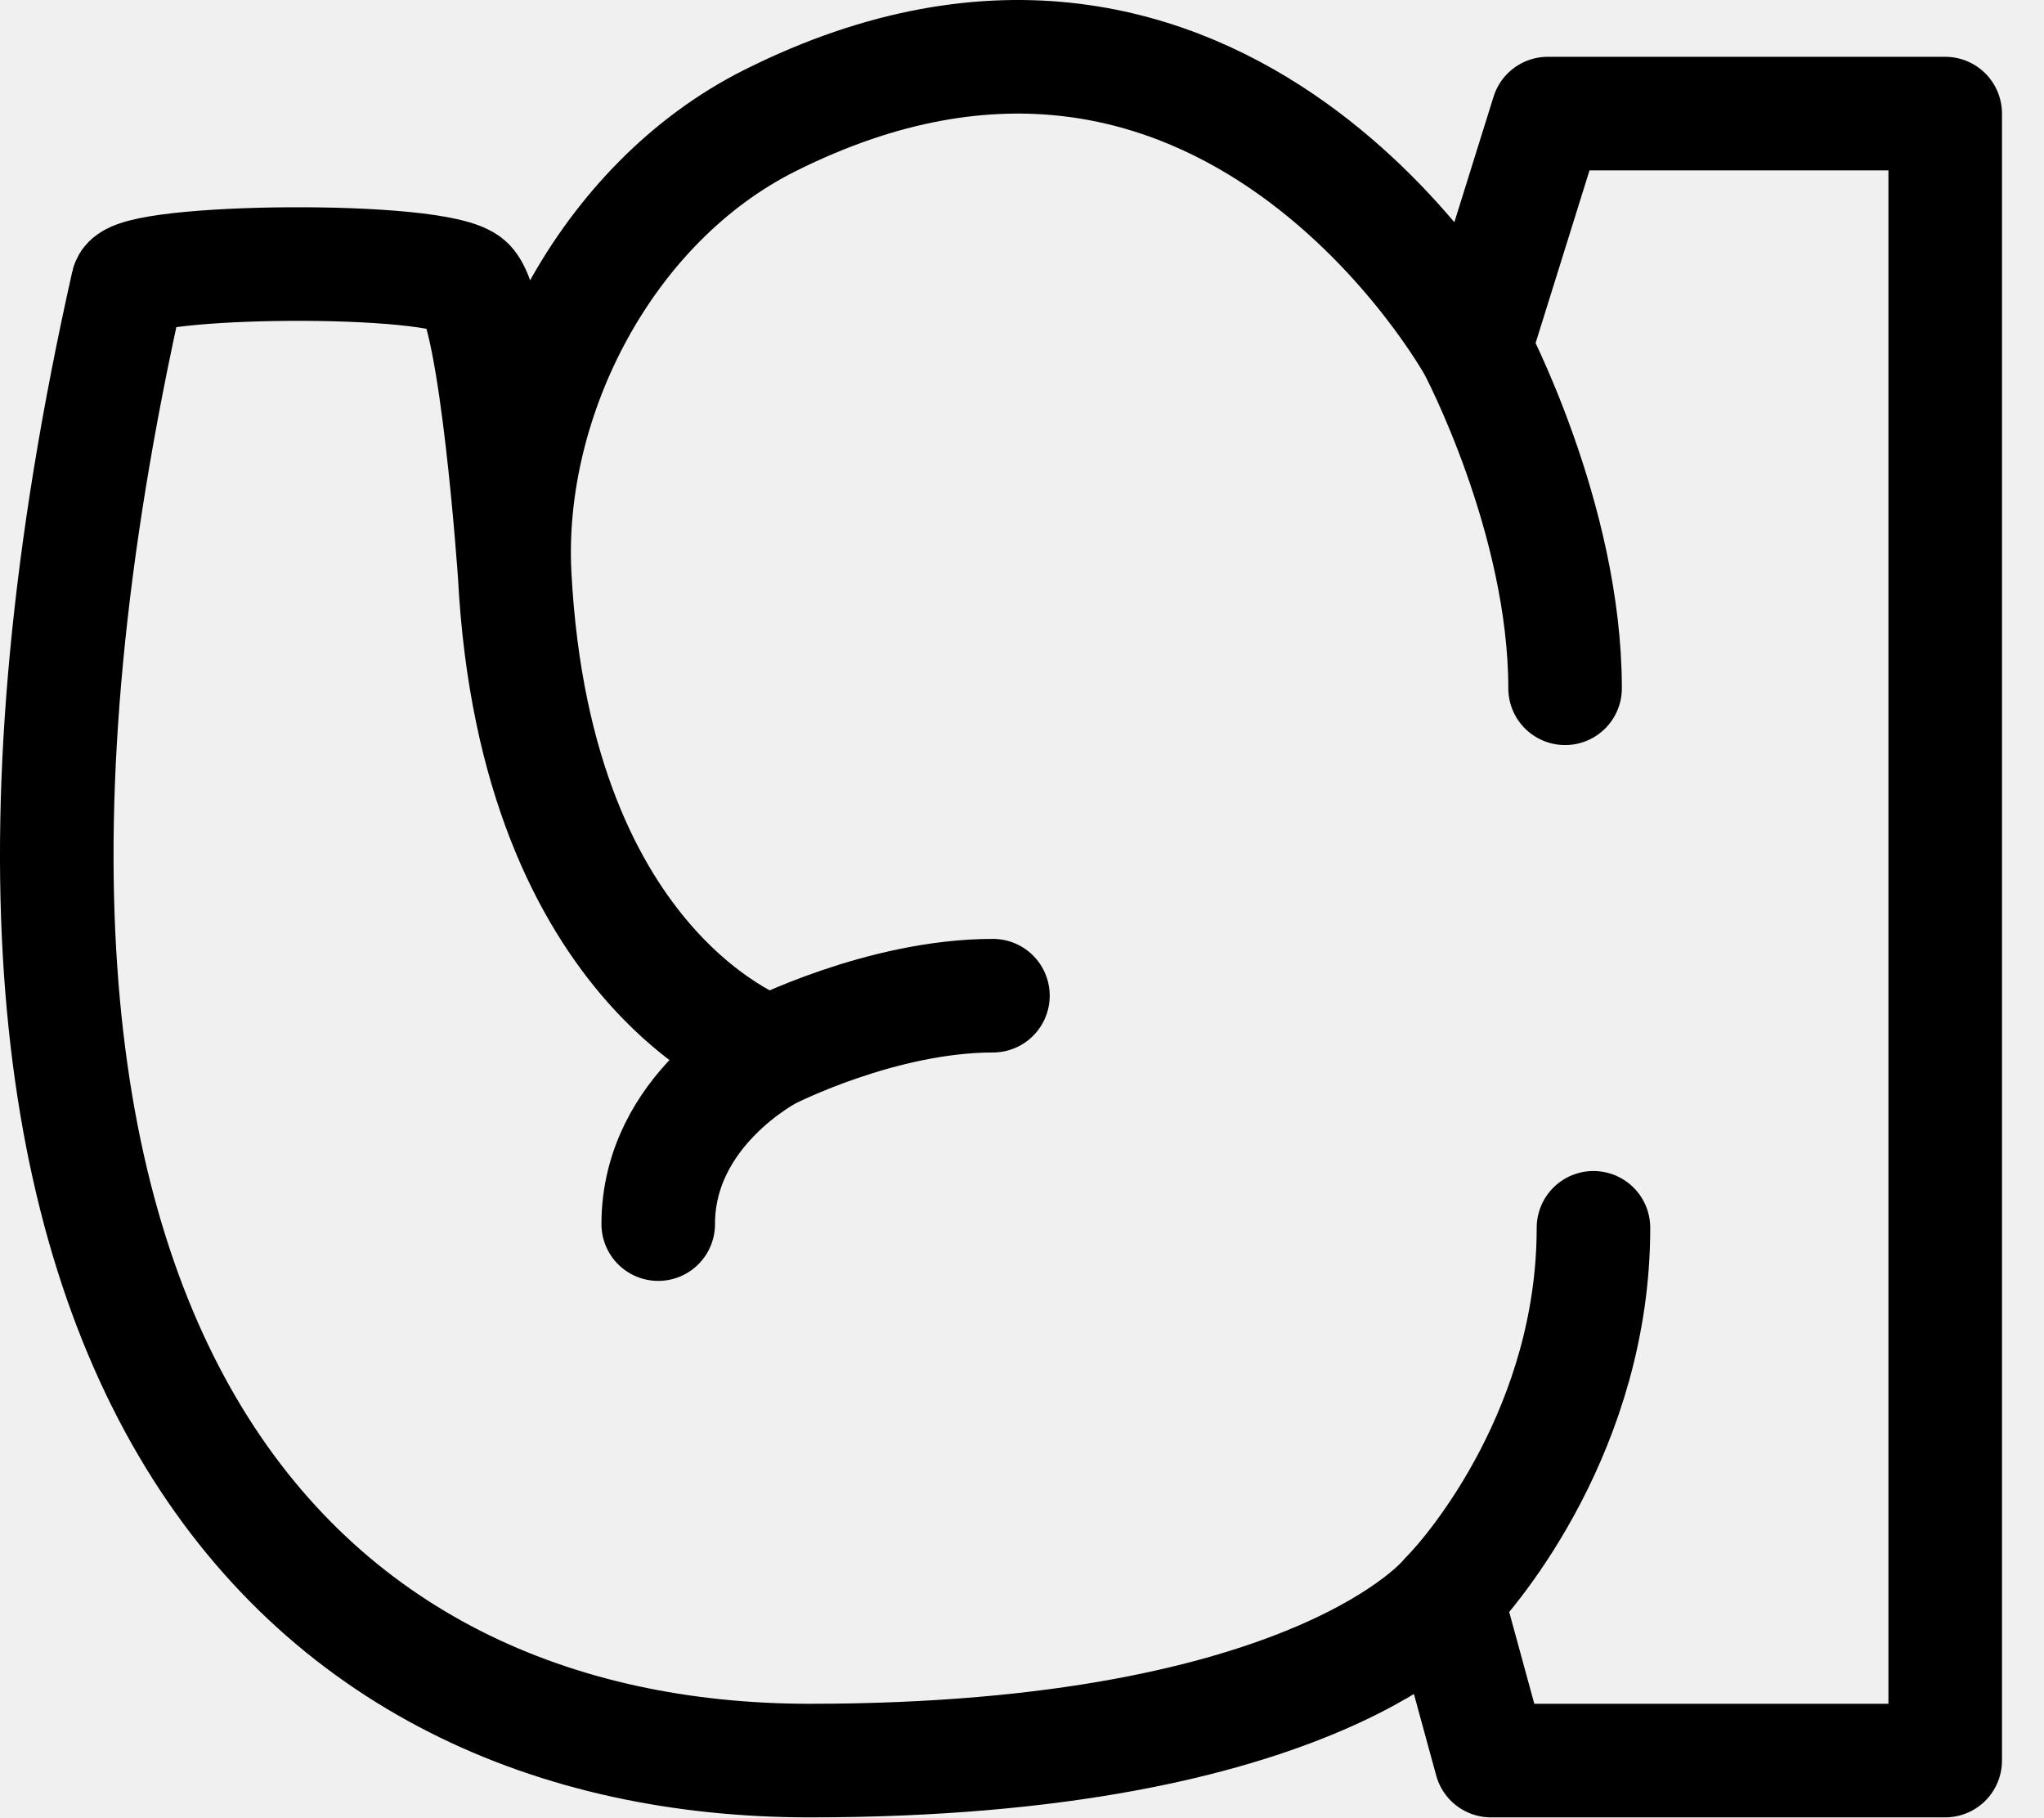
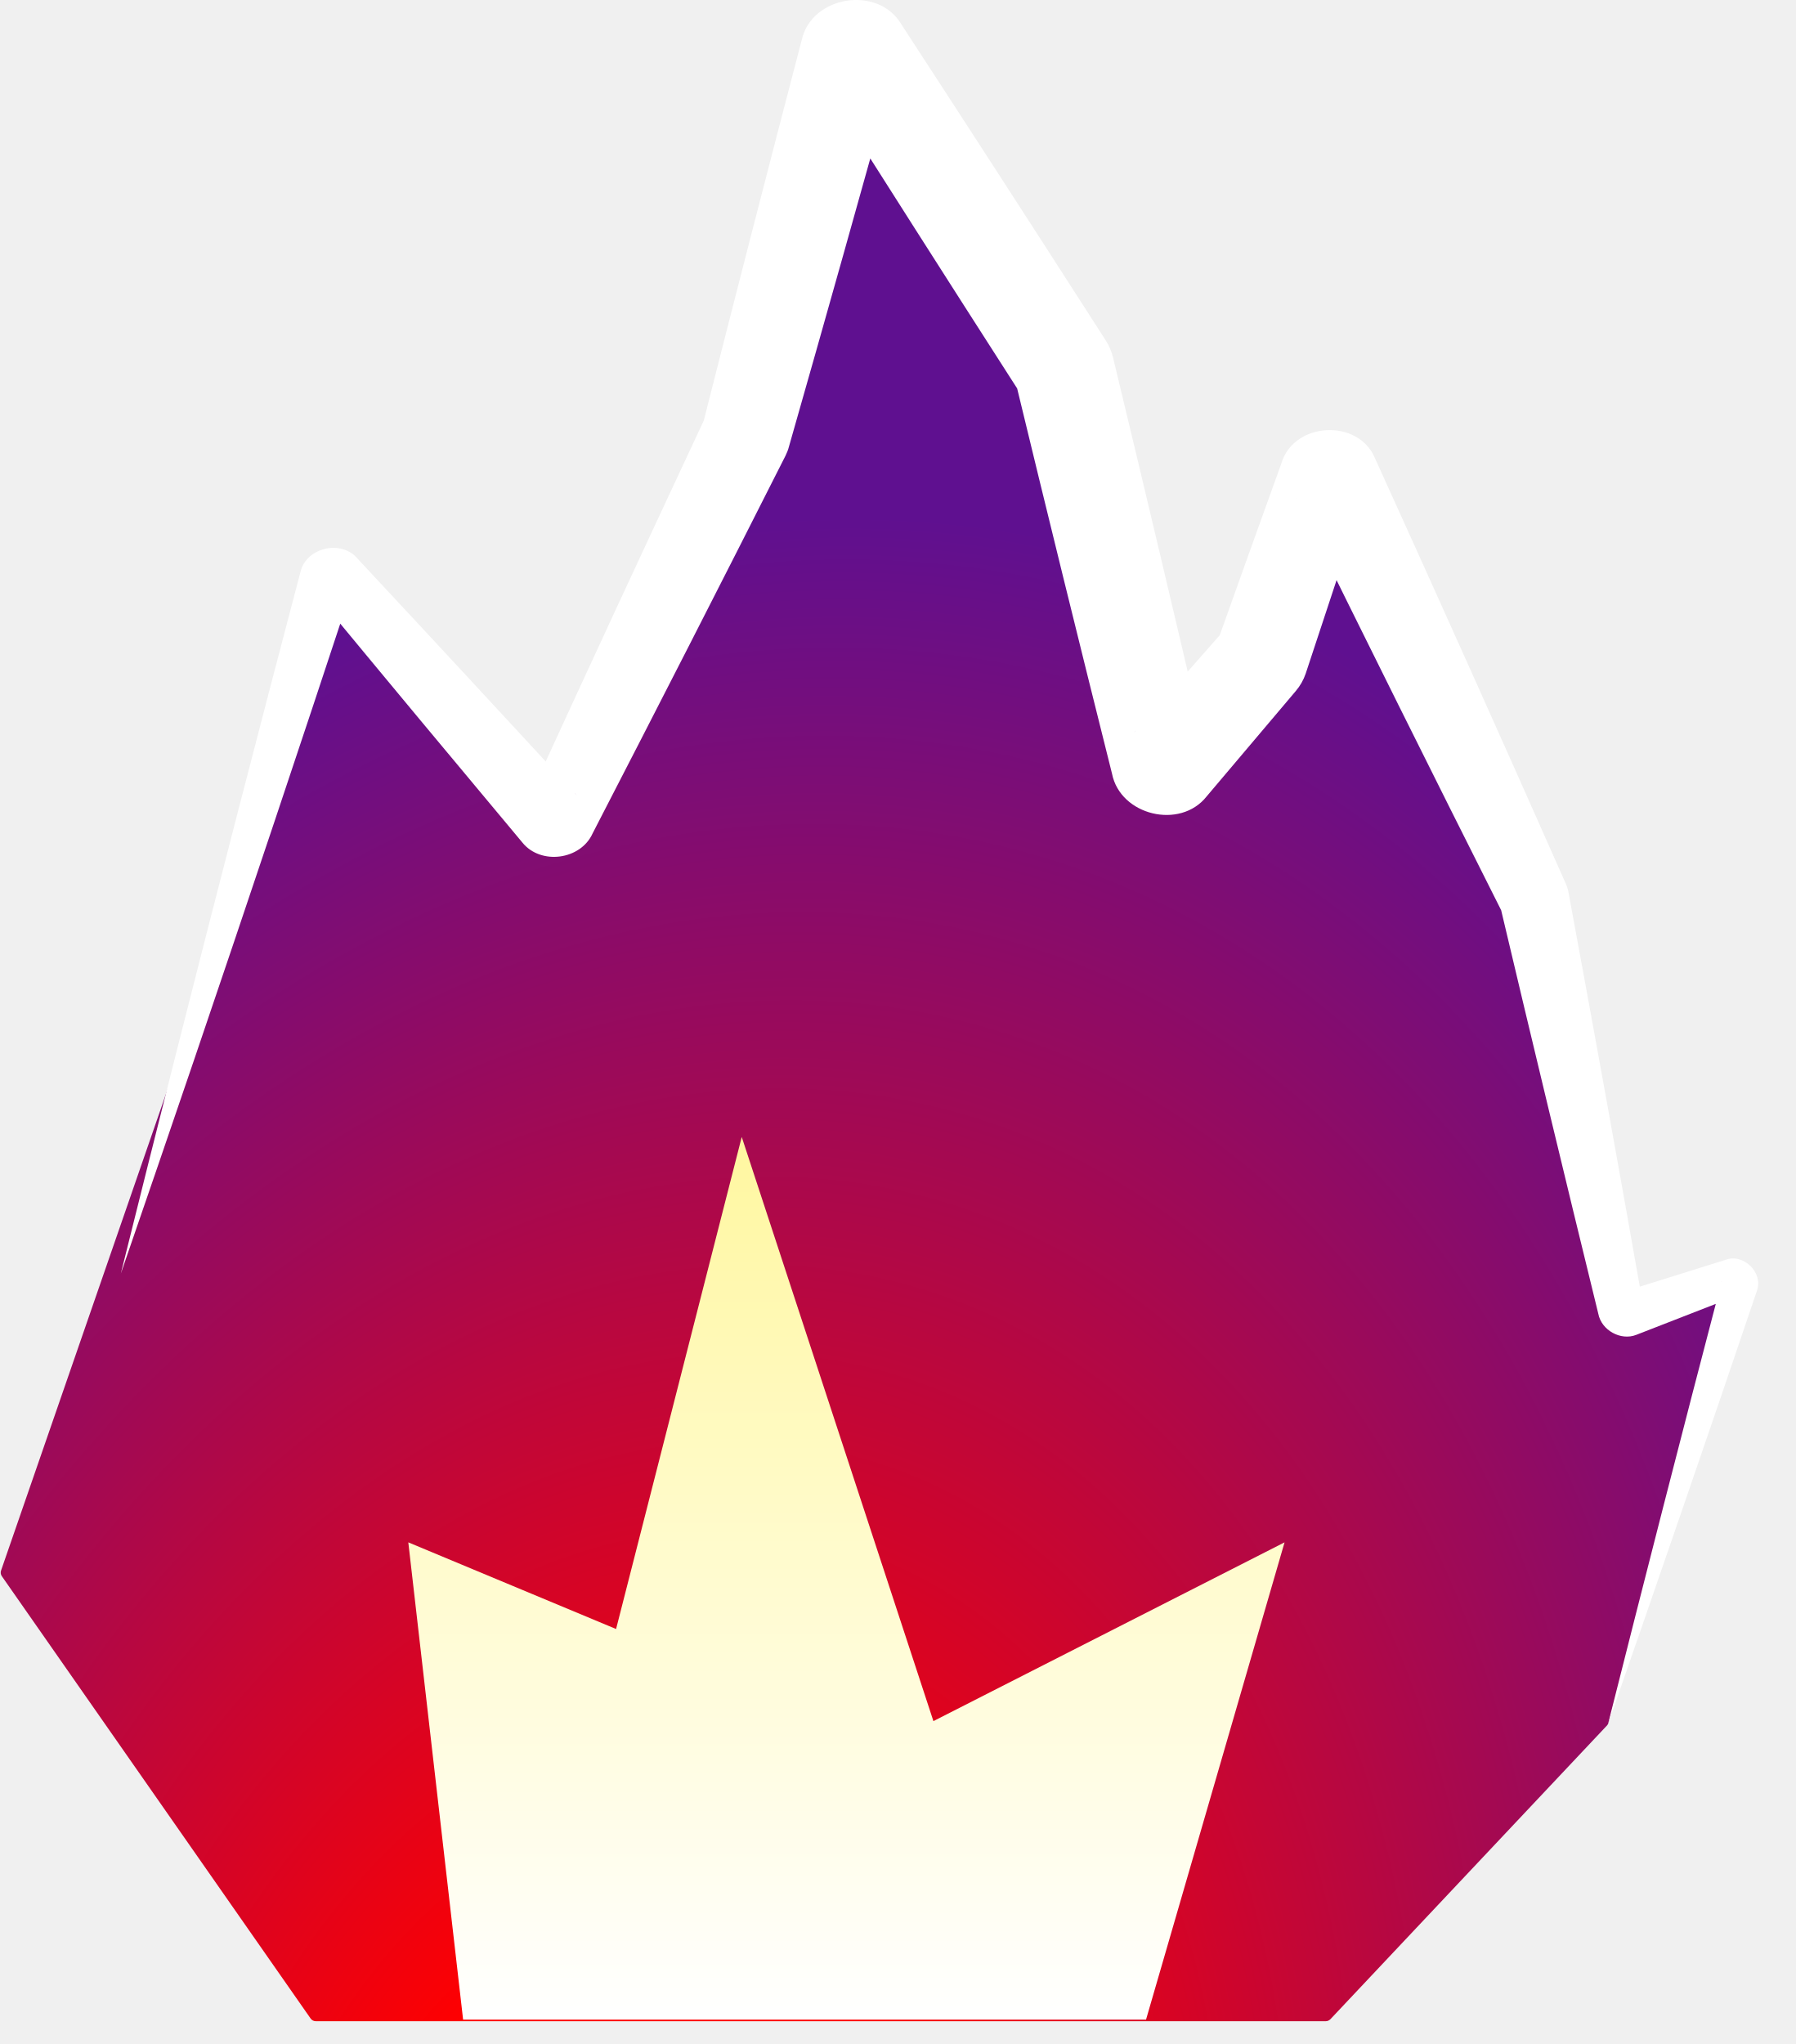
- <svg xmlns="http://www.w3.org/2000/svg" width="36" height="32" viewBox="0 0 36 32" fill="none">
-   <style>
-     path { stroke: black; }
-     @media (prefers-color-scheme: dark) { path { stroke: #FCFCFC; } }
-   </style>
-   <path d="M25.972 6.124L27.26 2H34.26C34.26 2 34.26 7.881 34.26 12C34.26 19.5 34.26 31 34.26 31H26.26L25.473 28.124M25.972 6.124C25.972 6.124 21.565 -1.881 13.565 2.12C10.659 3.573 8.903 7.024 9.065 10.124M25.972 6.124C25.972 6.124 27.565 9.119 27.565 12.119M25.473 28.124C25.473 28.124 23.197 31 14.261 31C5.325 31 -2.023 24 2.249 5C2.347 4.566 7.749 4.5 8.249 5C8.749 5.5 9.065 10.124 9.065 10.124M25.473 28.124C25.973 27.624 28.065 25.119 28.065 21.619M13.558 18.538C13.558 18.538 11.593 19.543 11.593 21.554M13.558 18.538C13.558 18.538 15.523 17.532 17.488 17.532M13.558 18.538C13.558 18.538 9.436 17.201 9.065 10.124" stroke-width="2" stroke-linecap="round" stroke-linejoin="round" />
+ <svg xmlns="http://www.w3.org/2000/svg" width="29" height="33" viewBox="0 0 29 33" fill="none">
+   <path d="M0.03 25.448L5.016 32.589C5.035 32.616 5.066 32.632 5.099 32.632H21.408C21.436 32.632 21.462 32.62 21.482 32.6L25.949 27.857C25.959 27.845 25.968 27.832 25.972 27.817L28.089 20.753C28.112 20.673 28.036 20.601 27.958 20.628L26.302 21.209C26.245 21.229 26.182 21.194 26.169 21.134L24.776 14.514C24.774 14.506 24.772 14.498 24.768 14.491L21.558 7.703C21.519 7.621 21.4 7.628 21.371 7.714L20.368 10.629C20.363 10.641 20.357 10.653 20.349 10.662L18.893 12.349C18.839 12.412 18.737 12.387 18.718 12.307L17.186 5.965C17.183 5.954 17.179 5.943 17.173 5.934L13.892 0.825C13.845 0.75 13.732 0.768 13.709 0.853L12.047 7.025C12.045 7.031 12.043 7.037 12.04 7.043L9.043 13.198C9.011 13.264 8.923 13.275 8.876 13.221L5.445 9.313C5.392 9.254 5.295 9.275 5.271 9.35L2.969 16.825L0.017 25.356C0.006 25.387 0.011 25.421 0.03 25.448Z" fill="url(#paint0_radial_145_110)" />
+   <path d="M25.964 27.839C26.365 26.688 26.764 25.536 27.16 24.383C27.567 23.202 27.97 22.02 28.37 20.838C28.475 20.546 28.151 20.227 27.856 20.342C27.298 20.516 26.739 20.691 26.181 20.866C26.323 20.81 26.499 20.905 26.529 21.058C26.137 18.836 25.736 16.616 25.325 14.398C25.315 14.347 25.298 14.297 25.276 14.25C24.262 11.961 23.237 9.677 22.202 7.398C21.935 6.753 20.89 6.808 20.691 7.48C20.342 8.447 19.995 9.415 19.65 10.383C19.677 10.304 19.719 10.23 19.773 10.167C19.282 10.724 18.791 11.281 18.301 11.839C18.63 11.425 19.372 11.603 19.477 12.123C18.984 10.005 18.483 7.889 17.973 5.774C17.95 5.676 17.909 5.581 17.854 5.495C17.796 5.404 17.737 5.313 17.678 5.221C16.644 3.61 15.603 2.002 14.557 0.397C14.185 -0.243 13.104 -0.074 12.945 0.648C12.406 2.709 11.875 4.773 11.352 6.838C11.362 6.801 11.376 6.764 11.393 6.729C10.425 8.796 9.465 10.867 8.514 12.942C8.652 12.638 9.104 12.581 9.312 12.837C8.138 11.562 6.96 10.291 5.777 9.023C5.518 8.706 4.949 8.836 4.853 9.229C4.17 11.821 3.499 14.416 2.841 17.015C2.542 18.196 2.245 19.379 1.951 20.562C2.349 19.41 2.744 18.256 3.137 17.102C4 14.564 4.851 12.023 5.69 9.477C5.629 9.722 5.277 9.805 5.112 9.607C6.216 10.943 7.325 12.276 8.437 13.605C8.732 13.968 9.376 13.885 9.569 13.455C10.616 11.427 11.655 9.394 12.684 7.357C12.707 7.311 12.726 7.262 12.739 7.212C13.324 5.163 13.901 3.112 14.47 1.058C14.345 1.616 13.515 1.746 13.225 1.252C14.249 2.871 15.278 4.486 16.313 6.098C16.372 6.19 16.43 6.281 16.489 6.372C16.446 6.306 16.415 6.232 16.396 6.155C16.907 8.269 17.427 10.381 17.956 12.491C18.09 13.166 19.057 13.398 19.483 12.859C19.963 12.293 20.443 11.726 20.922 11.158C20.993 11.075 21.048 10.979 21.083 10.876C21.407 9.9 21.728 8.924 22.047 7.947C21.895 8.453 21.115 8.492 20.912 8.008C22.017 10.255 23.132 12.496 24.258 14.732C24.242 14.699 24.231 14.665 24.224 14.63C24.743 16.825 25.271 19.018 25.808 21.21C25.859 21.478 26.17 21.649 26.421 21.551C26.967 21.339 27.512 21.127 28.057 20.914C27.908 20.968 27.753 20.811 27.805 20.668C27.489 21.876 27.175 23.085 26.865 24.295C26.562 25.476 26.262 26.657 25.964 27.839Z" fill="white" />
+   <path d="M20.742 24.901L18.505 32.607H7.478L6.593 24.901L9.948 26.3L11.977 18.356L15.072 27.787L20.742 24.901Z" fill="url(#paint1_linear_145_110)" />
+   <defs>
+     <radialGradient id="paint0_radial_145_110" cx="0" cy="0" r="1" gradientUnits="userSpaceOnUse" gradientTransform="translate(10.168 37.1707) rotate(-73.9613) scale(40.657 30.1584)">
+       <stop offset="0.159" stop-color="#FF0000" />
+       <stop offset="0.718" stop-color="#5F1090" />
+     </radialGradient>
+     <linearGradient id="paint1_linear_145_110" x1="13.668" y1="18.356" x2="13.668" y2="32.607" gradientUnits="userSpaceOnUse">
+       <stop stop-color="#FFF7A0" />
+       <stop offset="1" stop-color="white" />
+     </linearGradient>
+   </defs>
</svg>
